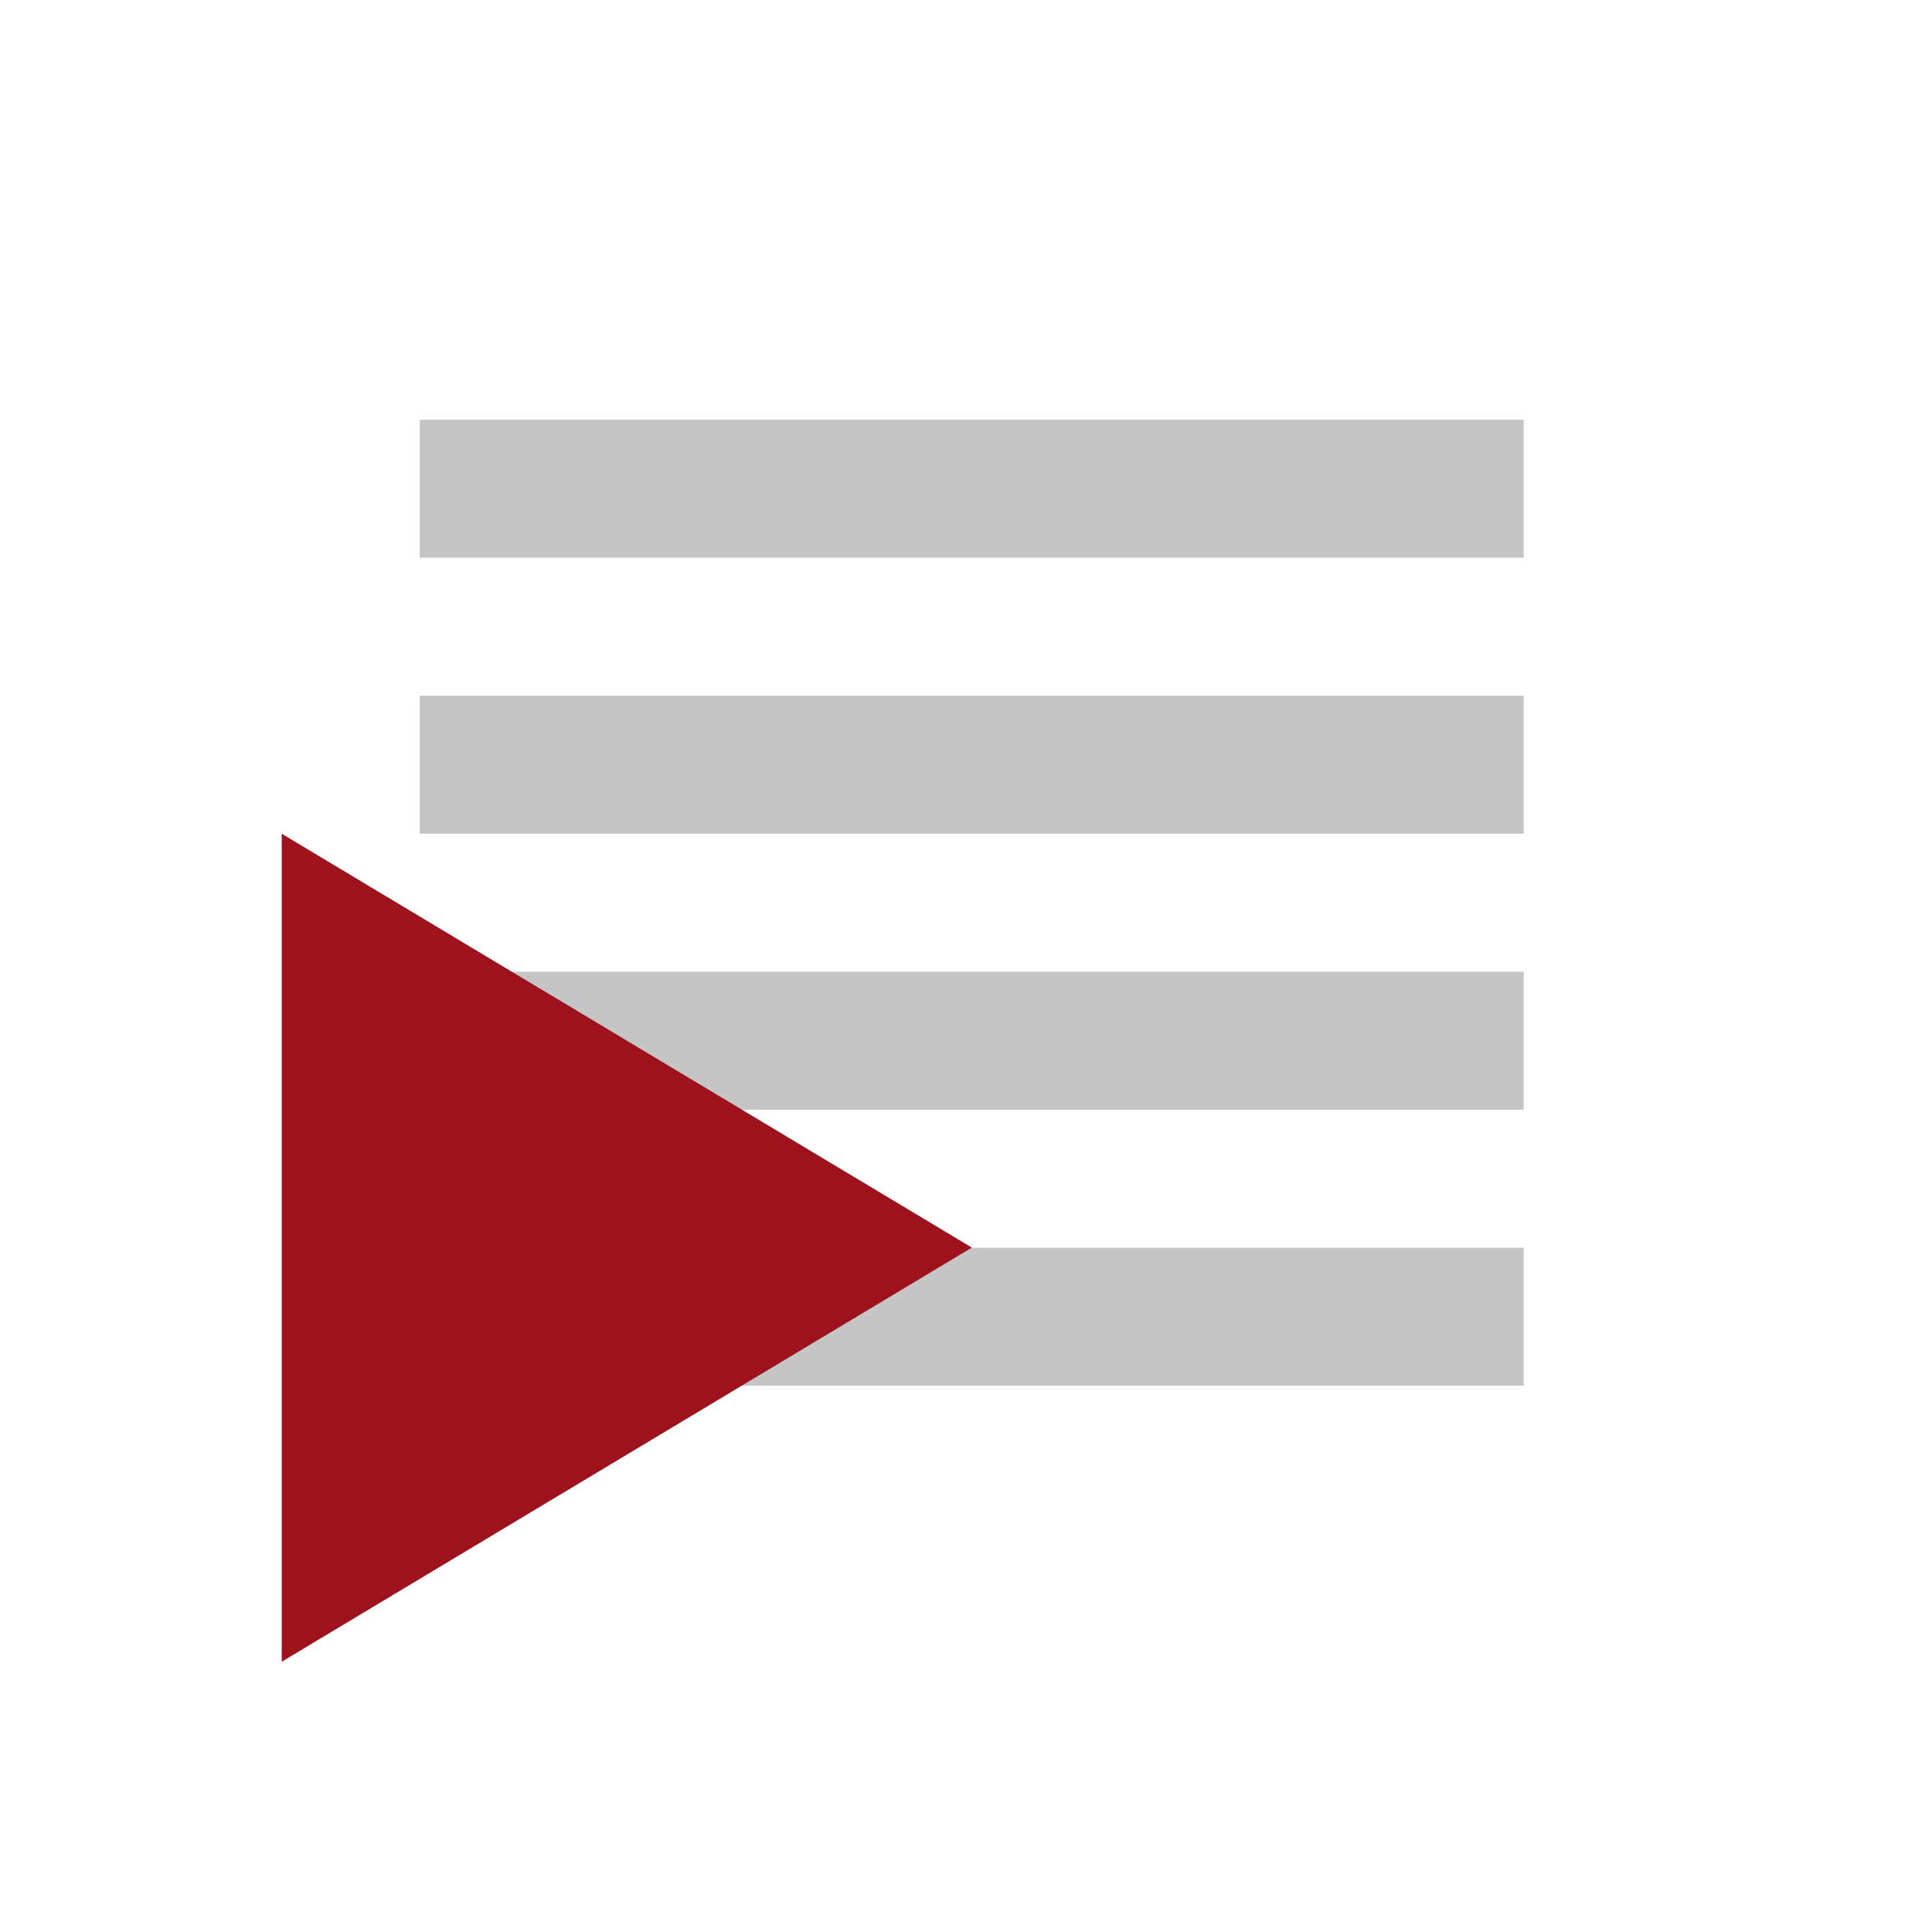
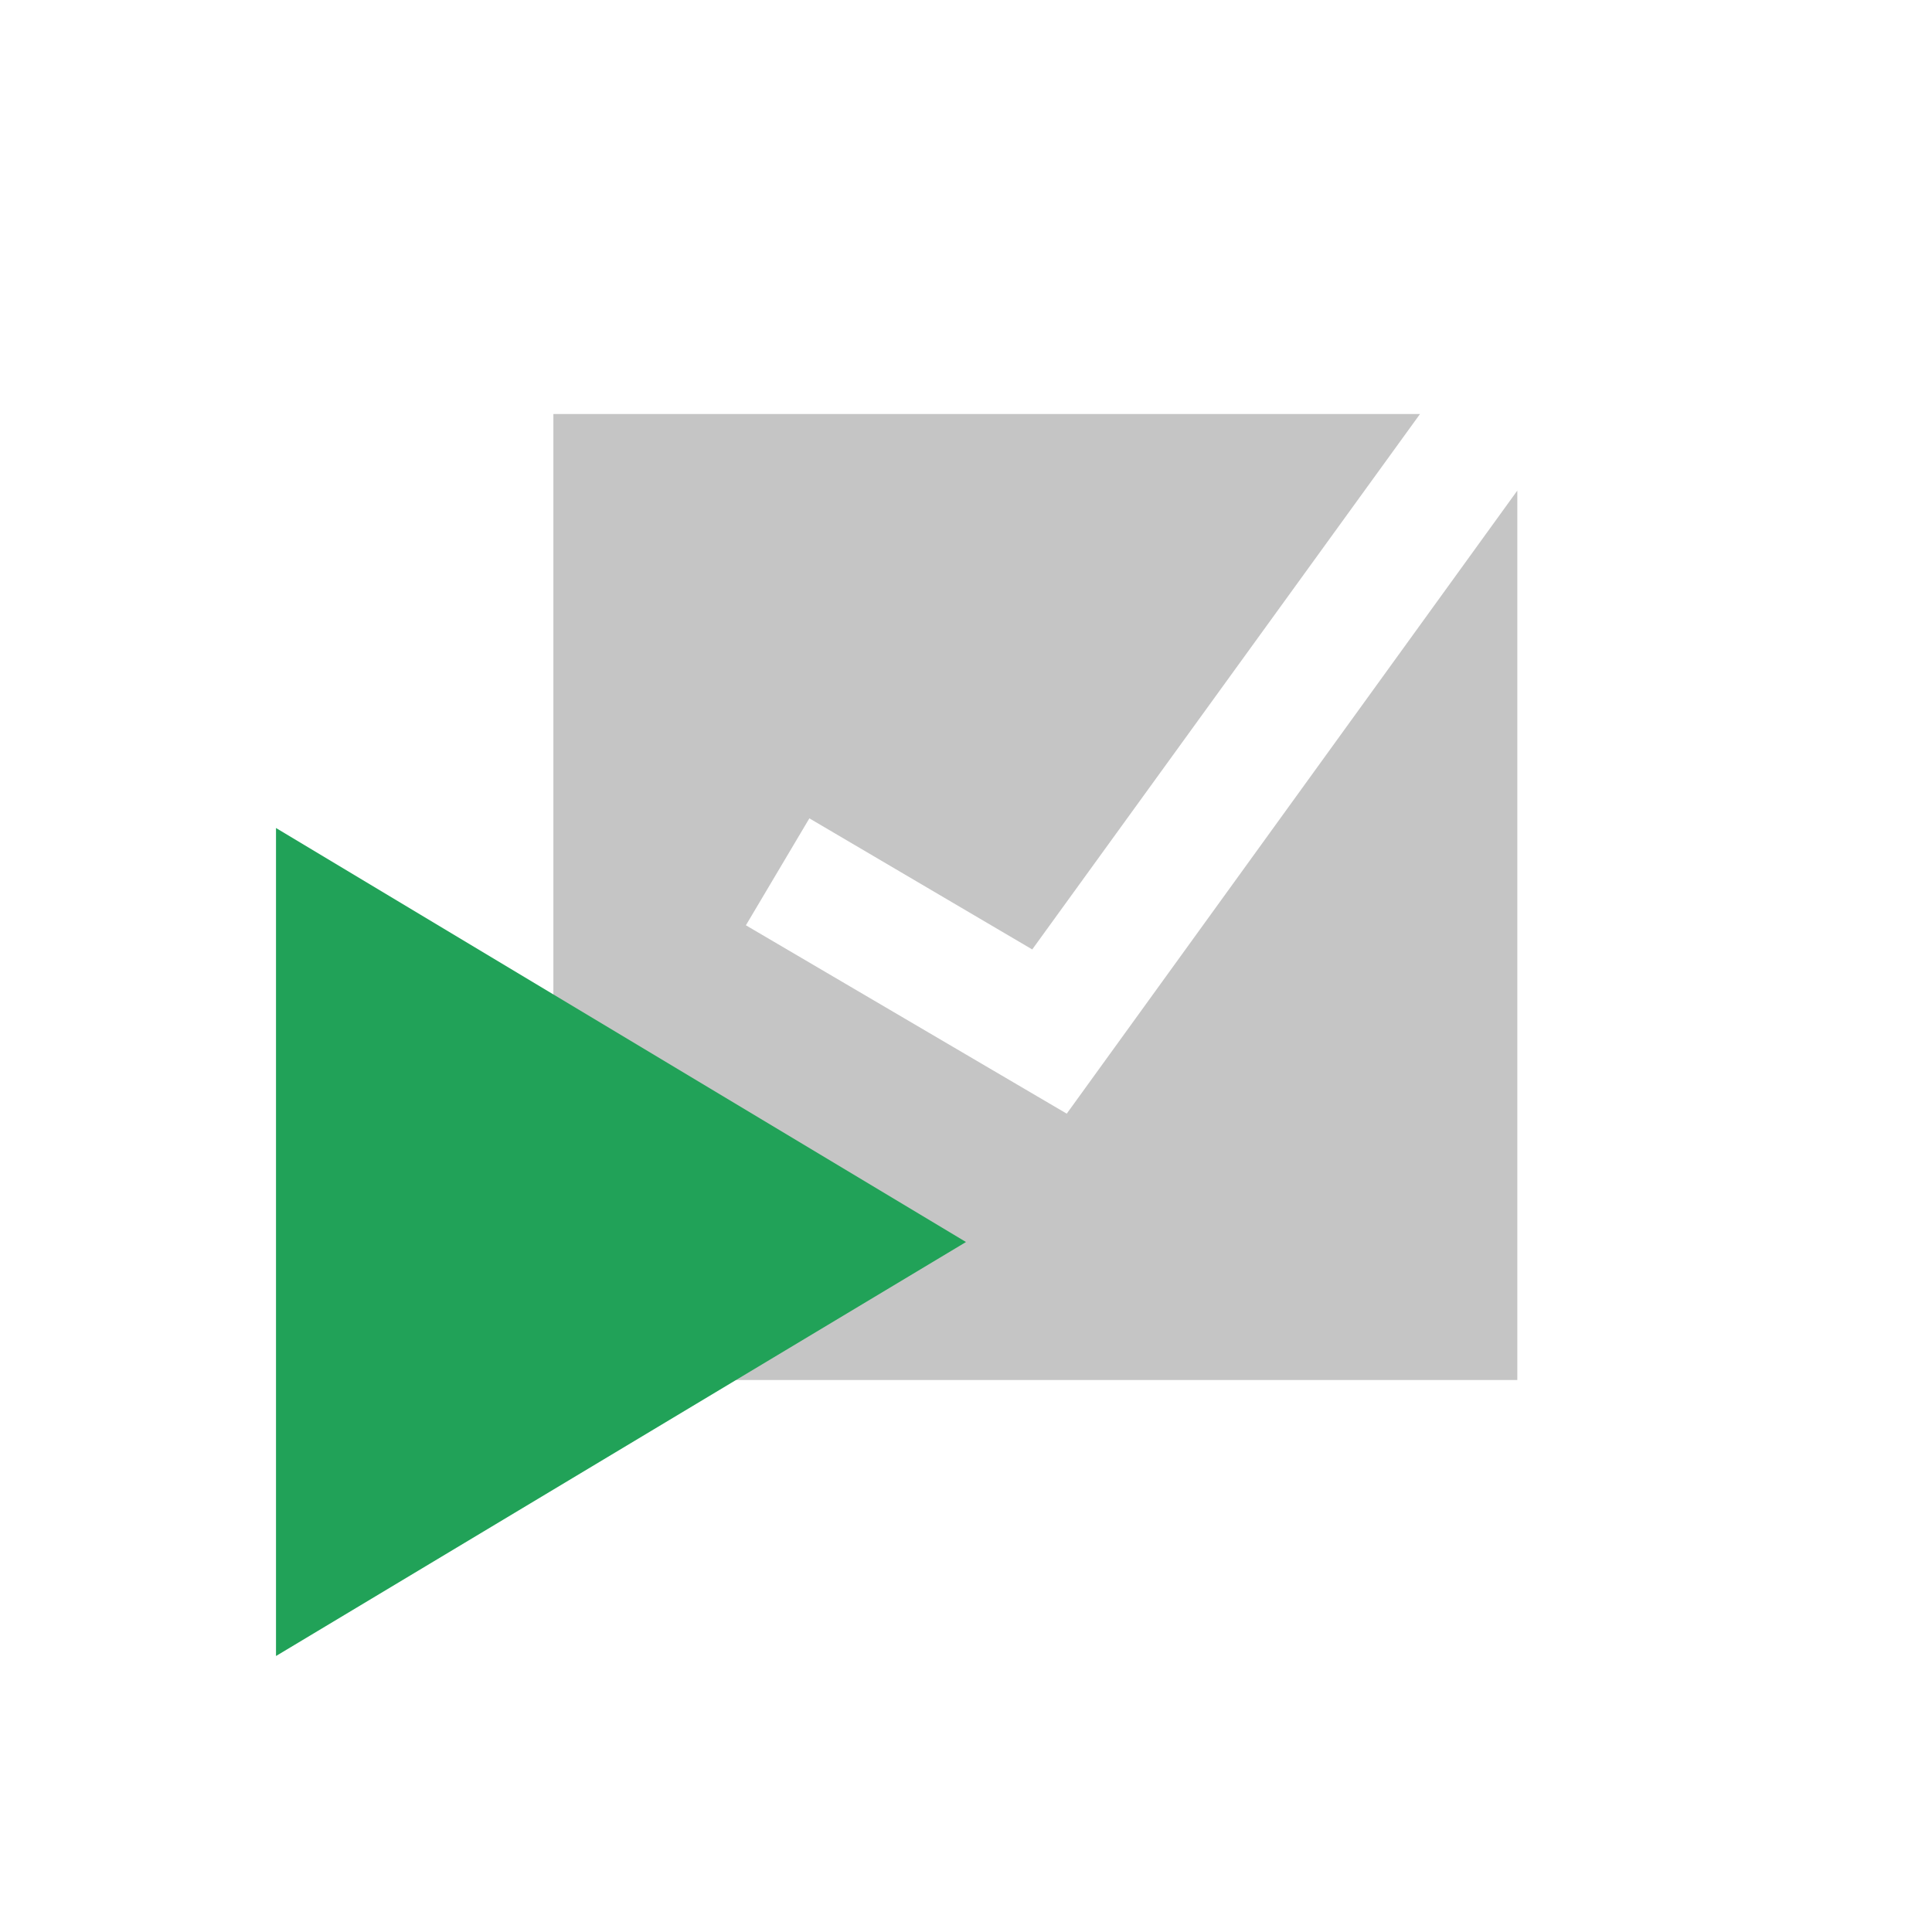
- <svg xmlns="http://www.w3.org/2000/svg" id="Layer_1" data-name="Layer 1" width="28" height="28" viewBox="0 0 28 28" style="fill: rgb(197, 197, 197)">
-   <path d="M6.083,6.083v2h16v-2Zm0,6h16v-2h-16Zm0,4h16v-2h-16Zm0,4h16v-2h-16Z" />
-   <polygon points="4.083 24.083 4.083 12.083 14.085 18.081 4.083 24.083" fill="#9E121D" />
+ <svg xmlns="http://www.w3.org/2000/svg" id="Layer_1" data-name="Layer 1" viewBox="0 0 28 28" fill="#c5c5c5">
+   <defs>
+     <style>.cls-1{fill:#21a258;}</style>
+   </defs>
+   <polygon points="15.46 16.14 10.81 13.41 11.73 11.86 14.96 13.76 20.58 6 8.02 6 8.02 20 21.99 20 21.99 7.11 15.46 16.14" />
+   <polygon class="cls-1" points="4 24 4 12 14 18 4 24" />
</svg>
